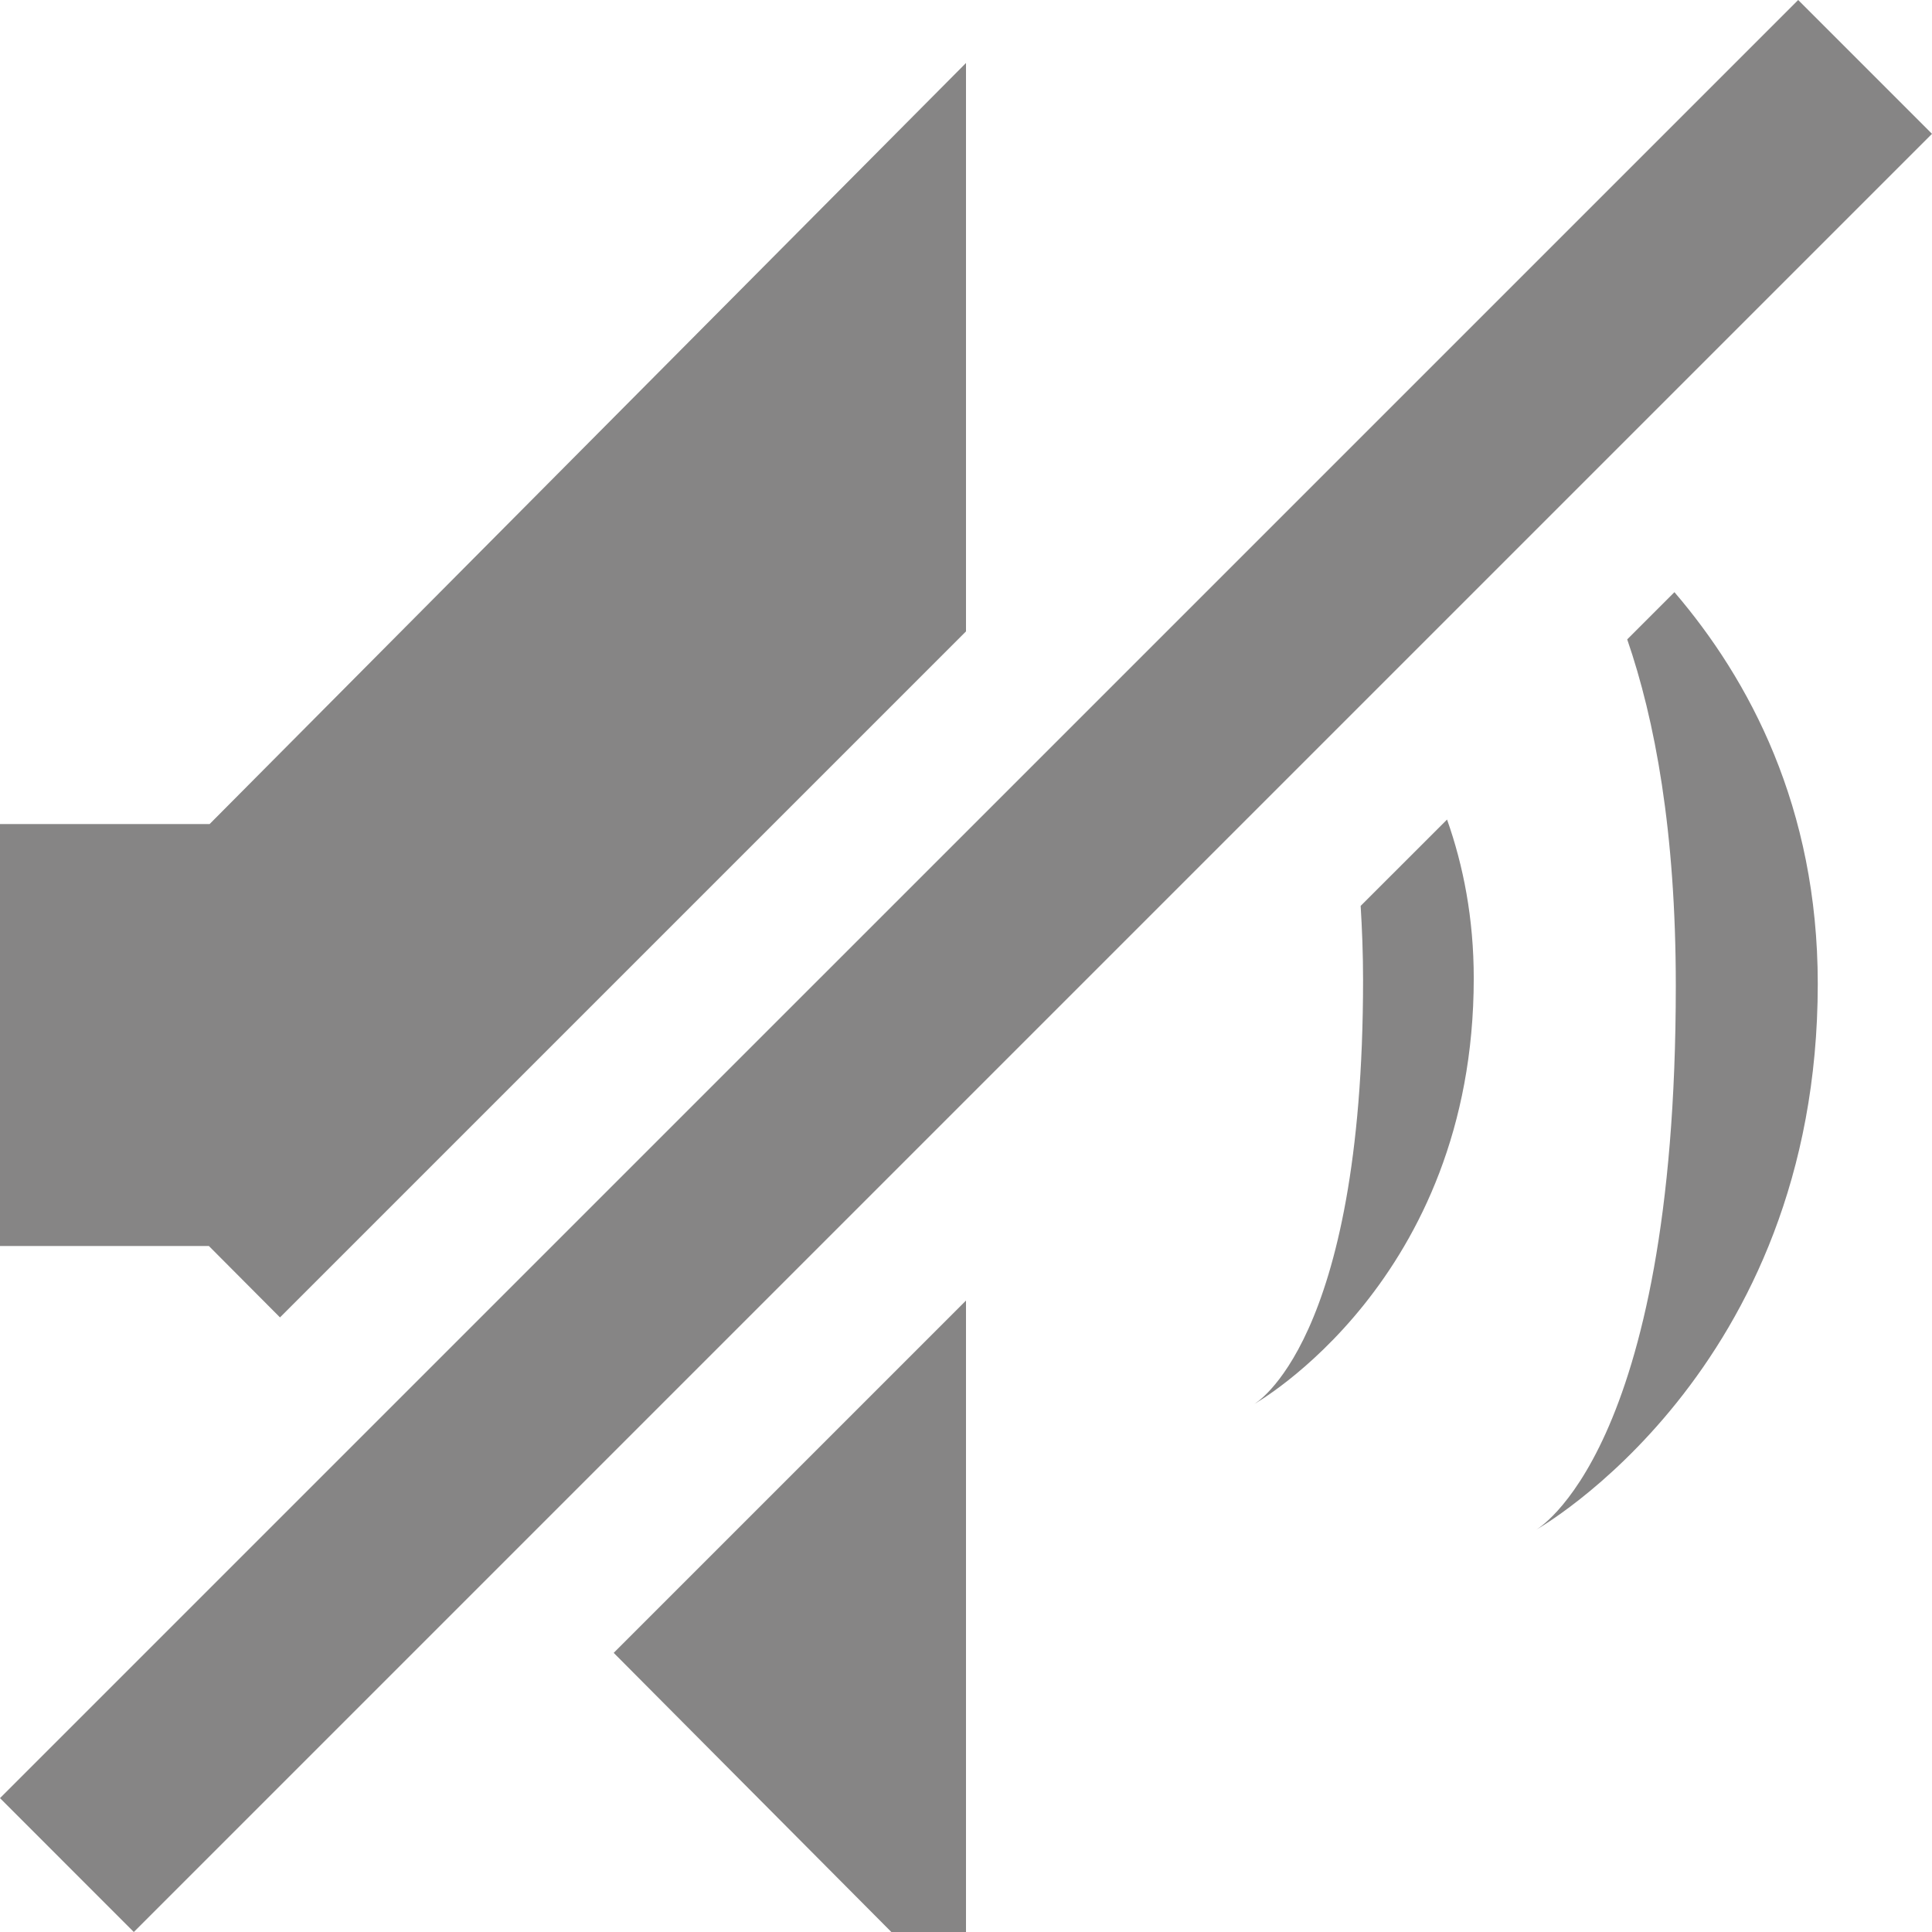
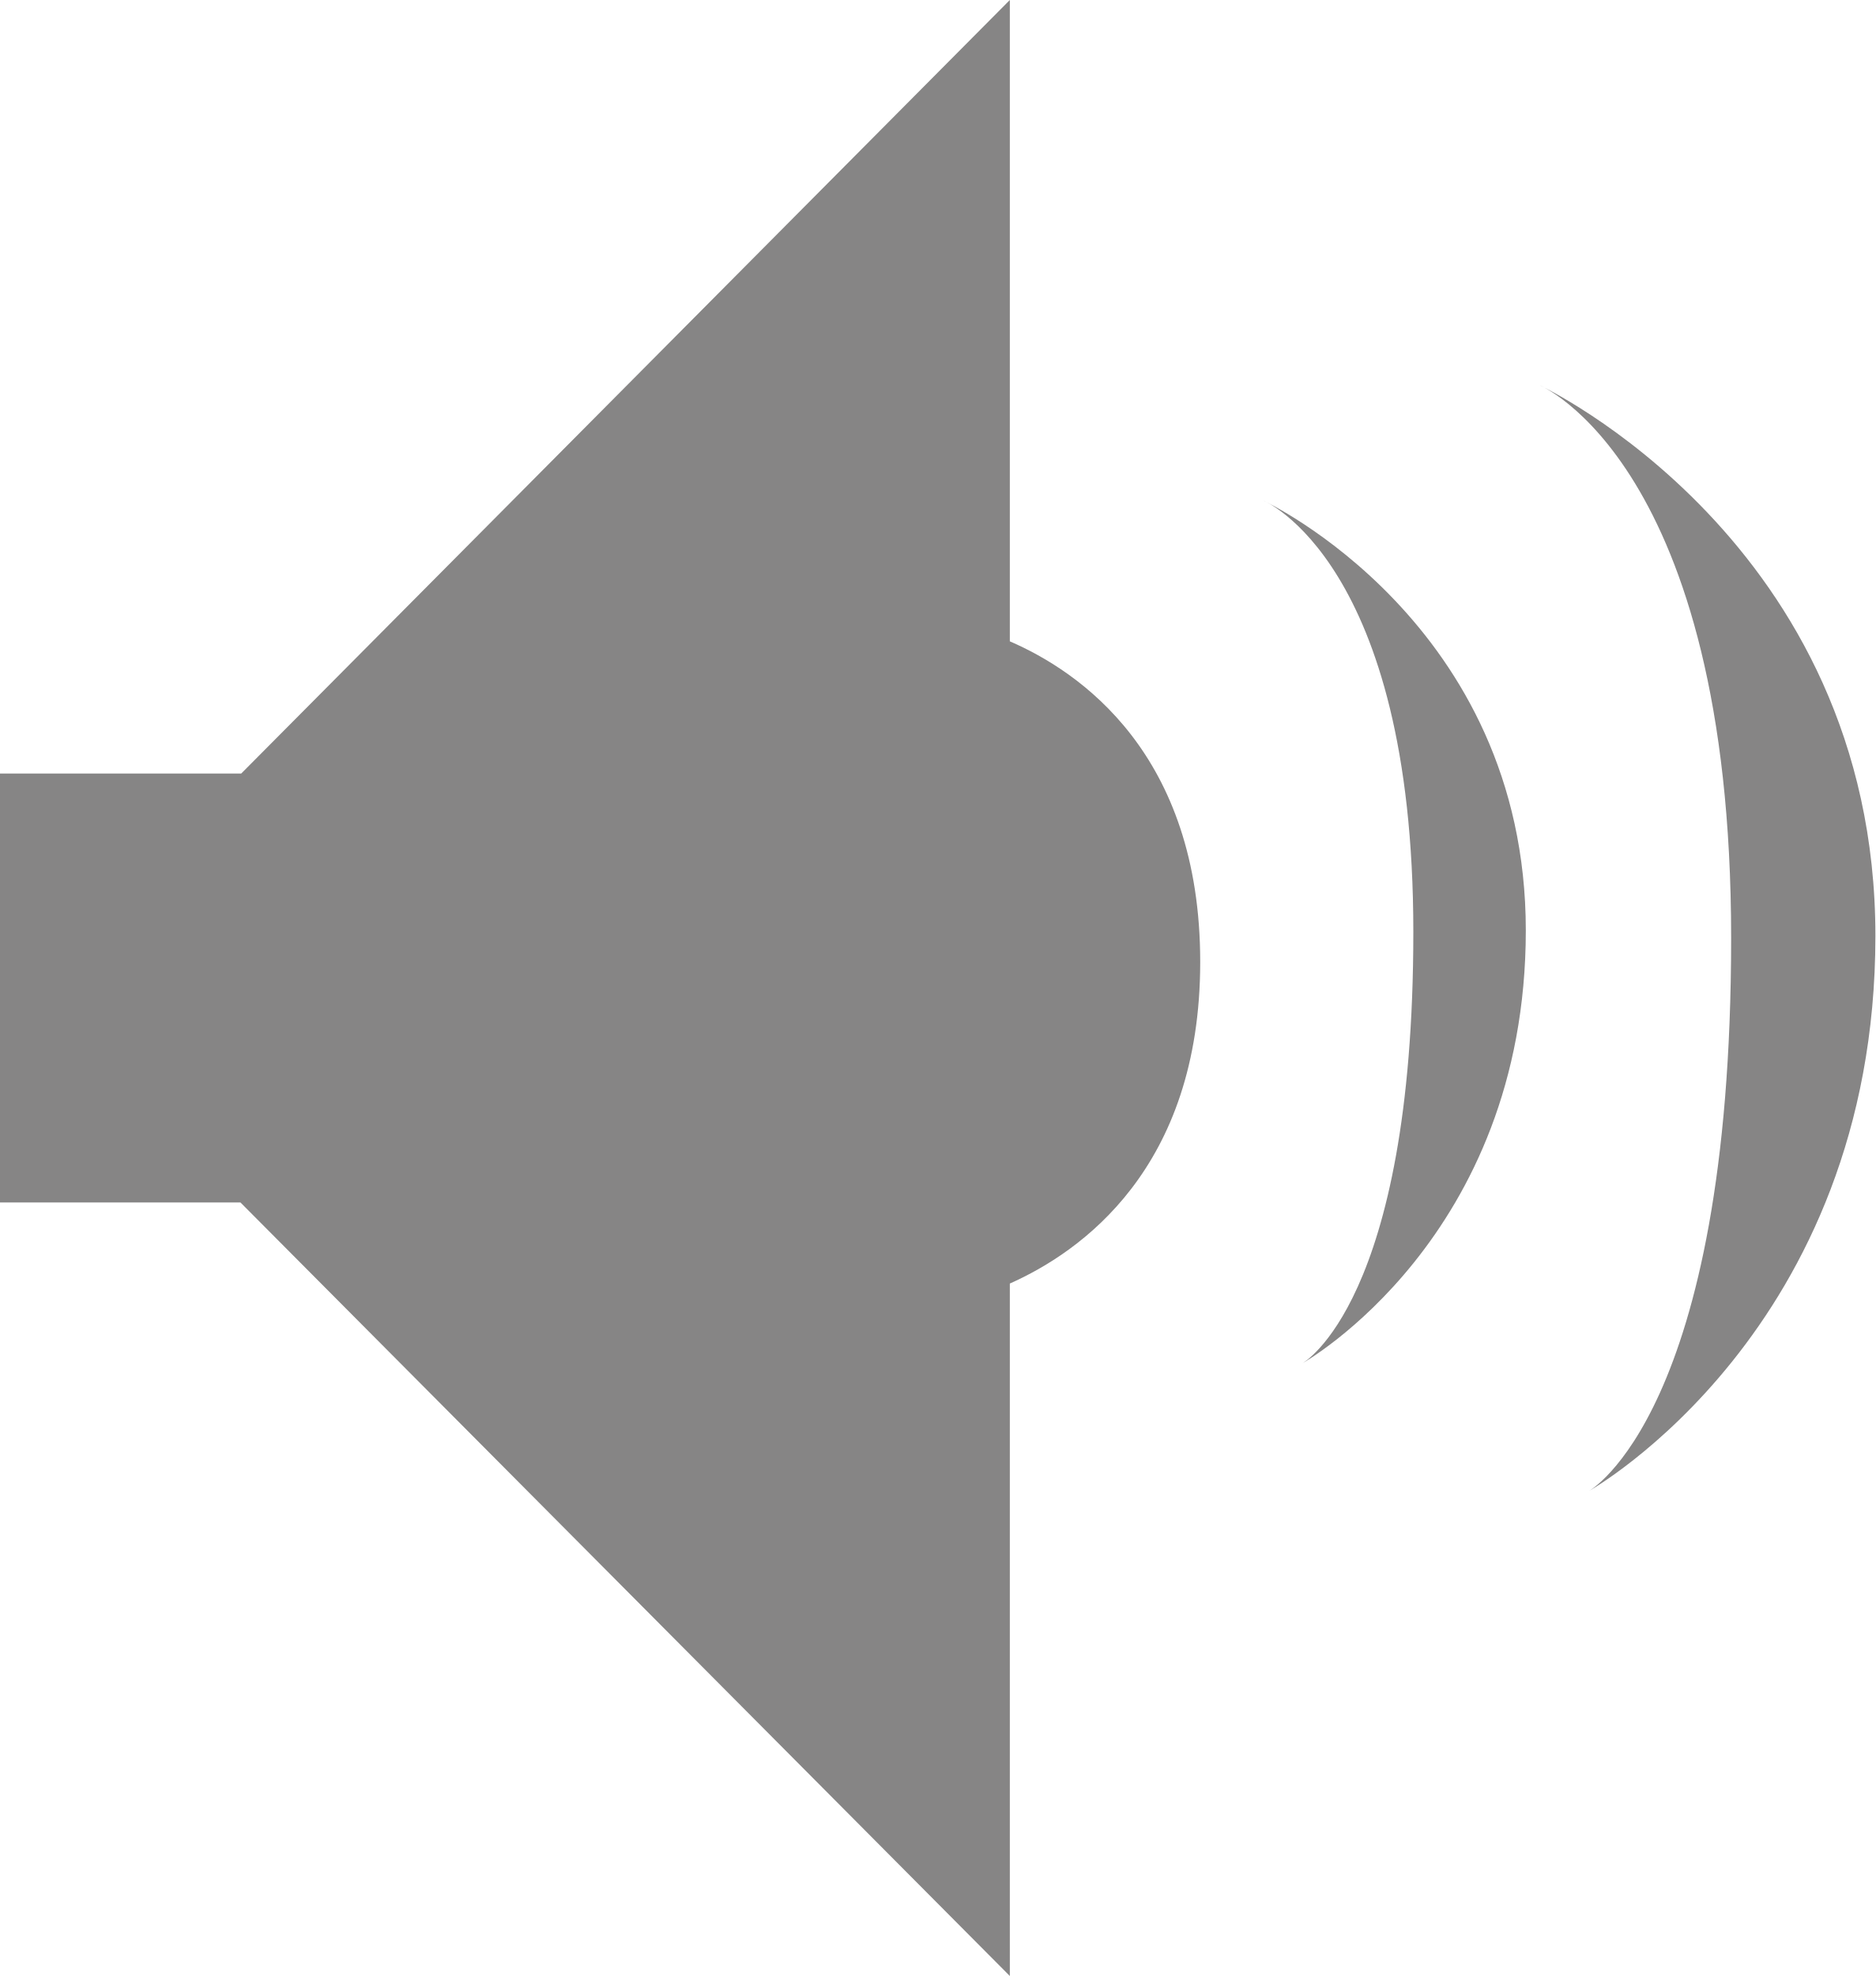
- <svg xmlns="http://www.w3.org/2000/svg" width="40.828" height="40.828" viewBox="0 0 40.828 40.828">
-   <path d="M5.917 27.84l14.497-14.497V1.331L4.43 17.414H-.586v8.917h5zm7.052 7.089l7.445 7.485v-14.93zM28.754 19.144c.03.491.051 1.005.051 1.562 0 7.702-2.307 8.969-2.307 8.969s4.646-2.599 4.646-9c0-1.27-.22-2.381-.564-3.356l-1.826 1.825zm5.633-5.632c.586 1.701 1.027 4.051 1.027 7.319 0 9.875-2.958 11.5-2.958 11.5s5.958-3.333 5.958-11.541c0-3.734-1.45-6.433-3.029-8.276l-.998.998zM38 0l2.828 2.828-38 38L0 37.999z" fill="#868585" />
+ <svg xmlns="http://www.w3.org/2000/svg" width="39" height="41.083" viewBox="0 0 39 41.083">
+   <path fill="#868585" d="M32 8s7 3.251 7 11.459S33.042 31 33.042 31 36 29.375 36 19.5 32 8 32 8zM26.271 10.407s5.459 2.535 5.459 8.937-4.646 9-4.646 9 2.307-1.267 2.307-8.969c0-7.7-3.12-8.968-3.12-8.968zM24.959 20c0-4.335-2.512-6.04-3.959-6.666V0L5.016 16.083H0V25h5l16 16.083V26.686c1.465-.651 3.959-2.384 3.959-6.686z" />
</svg>
